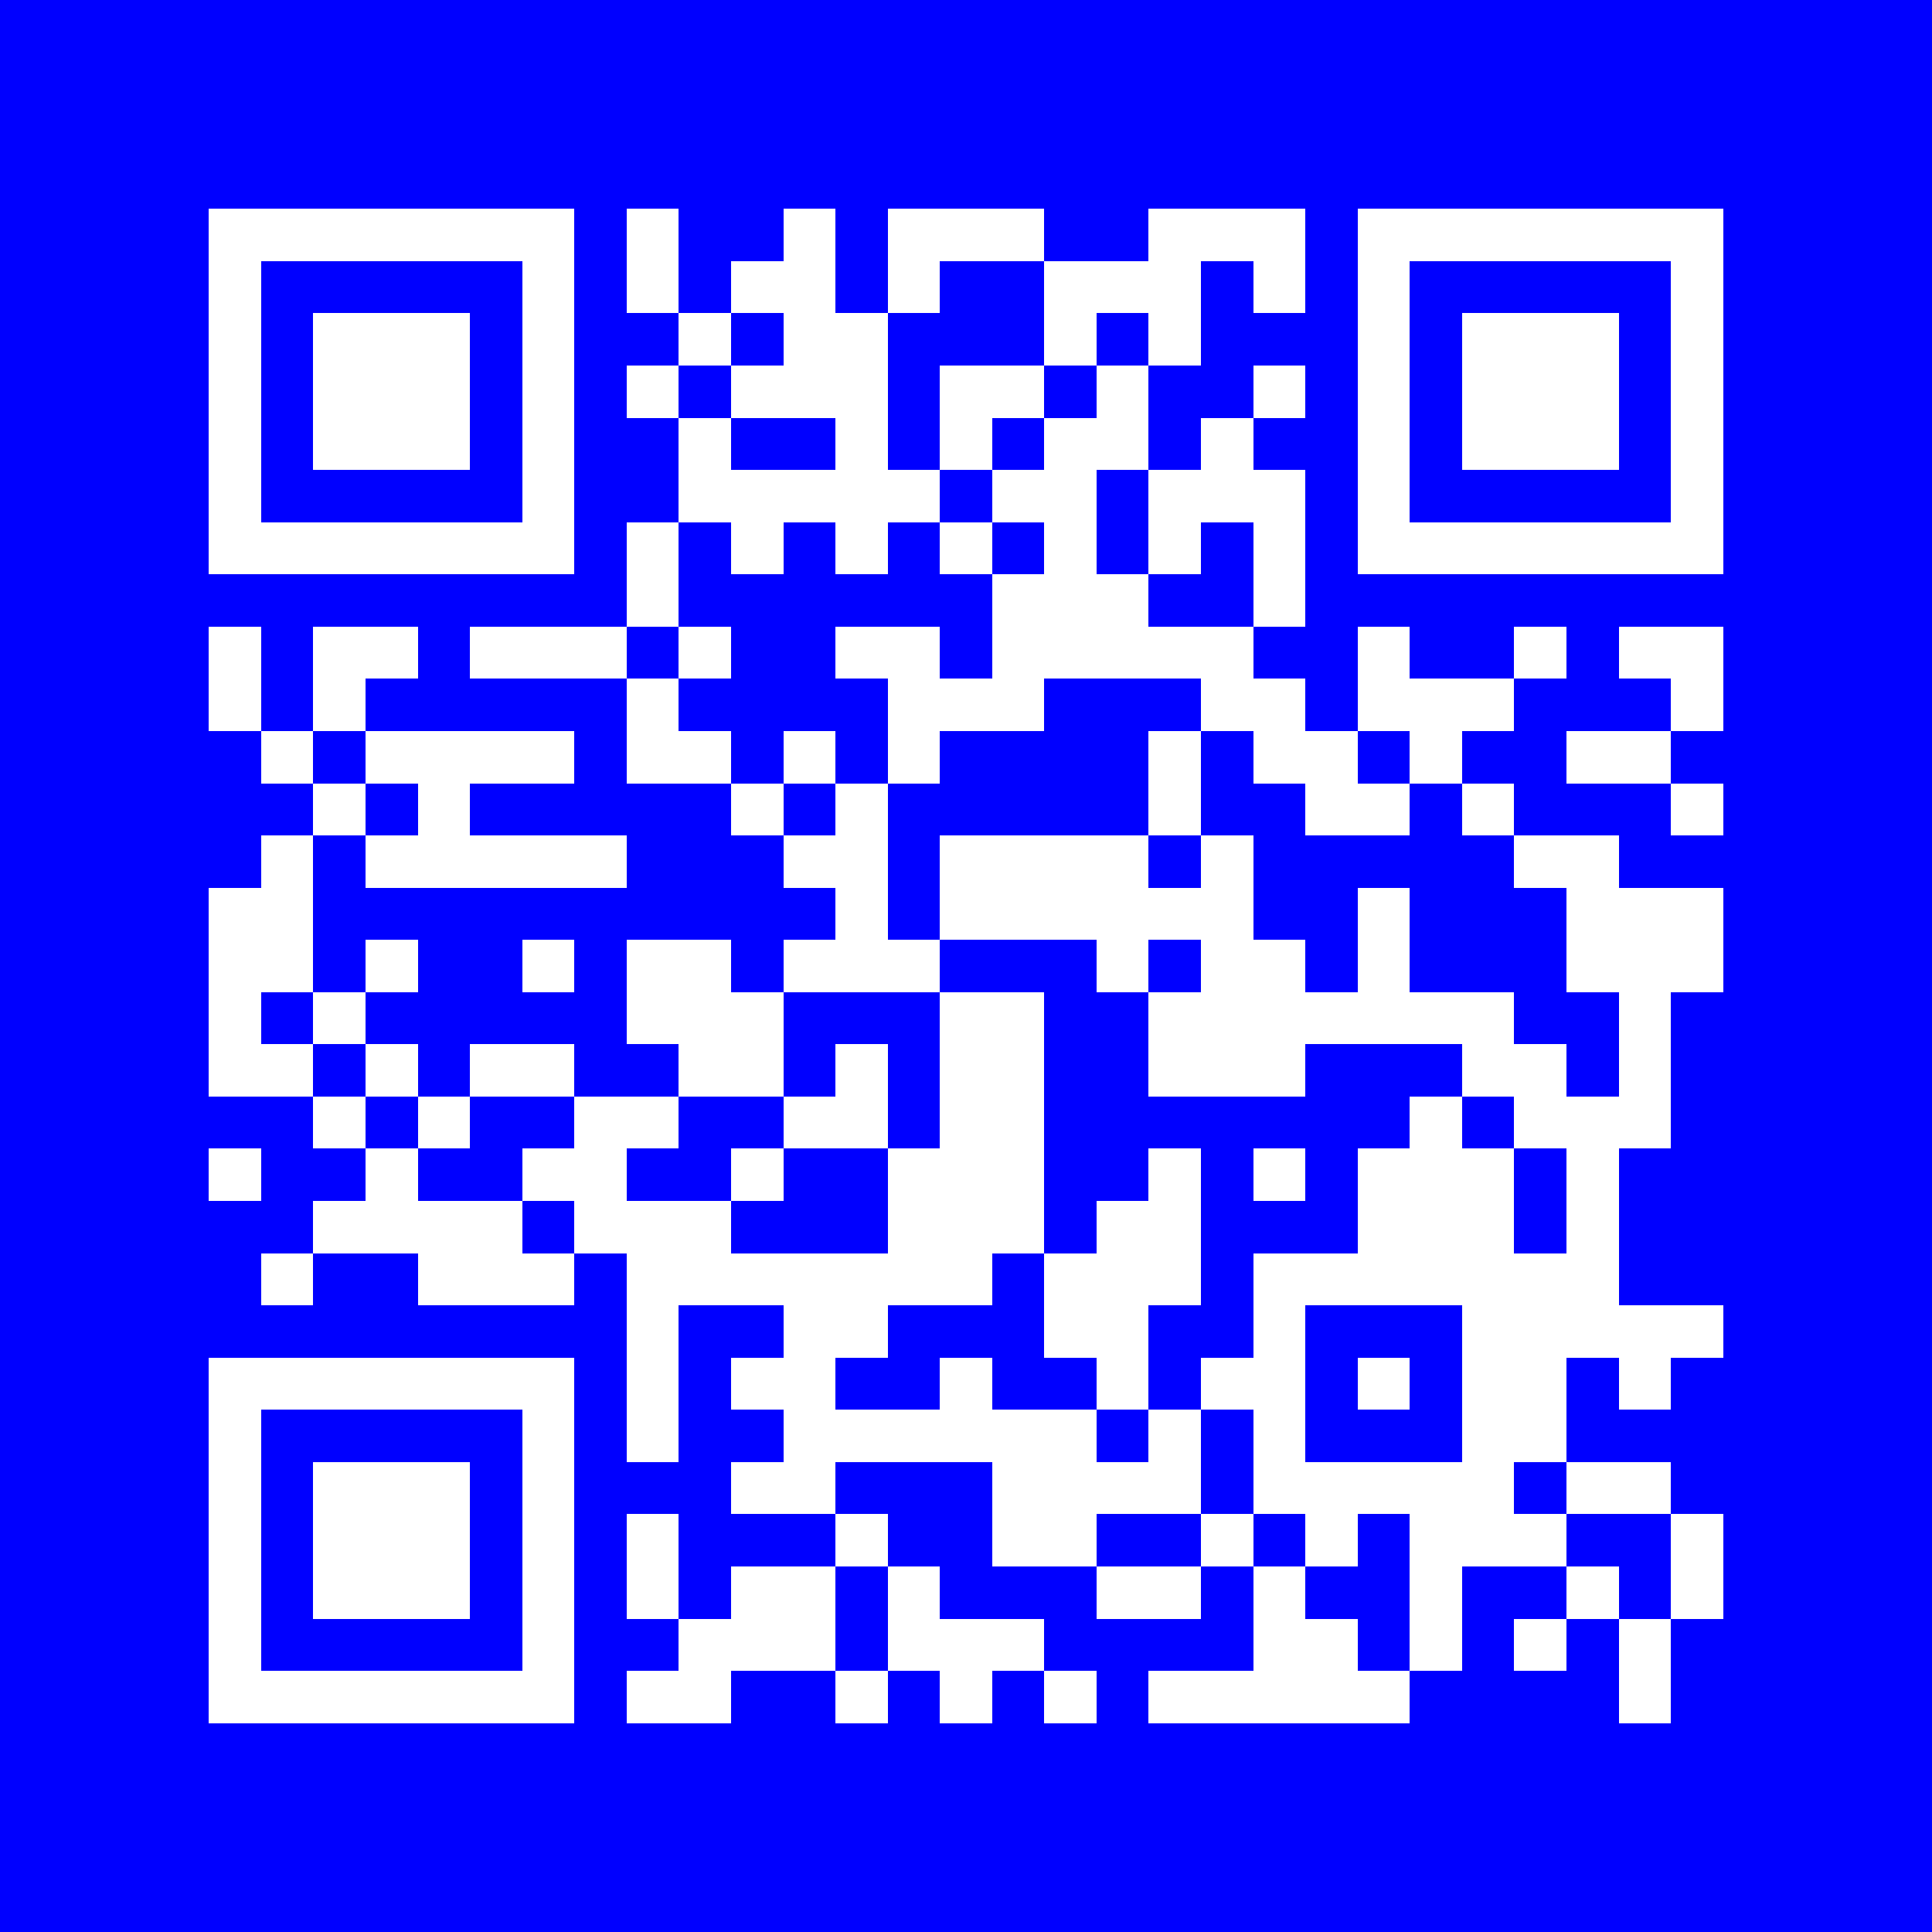
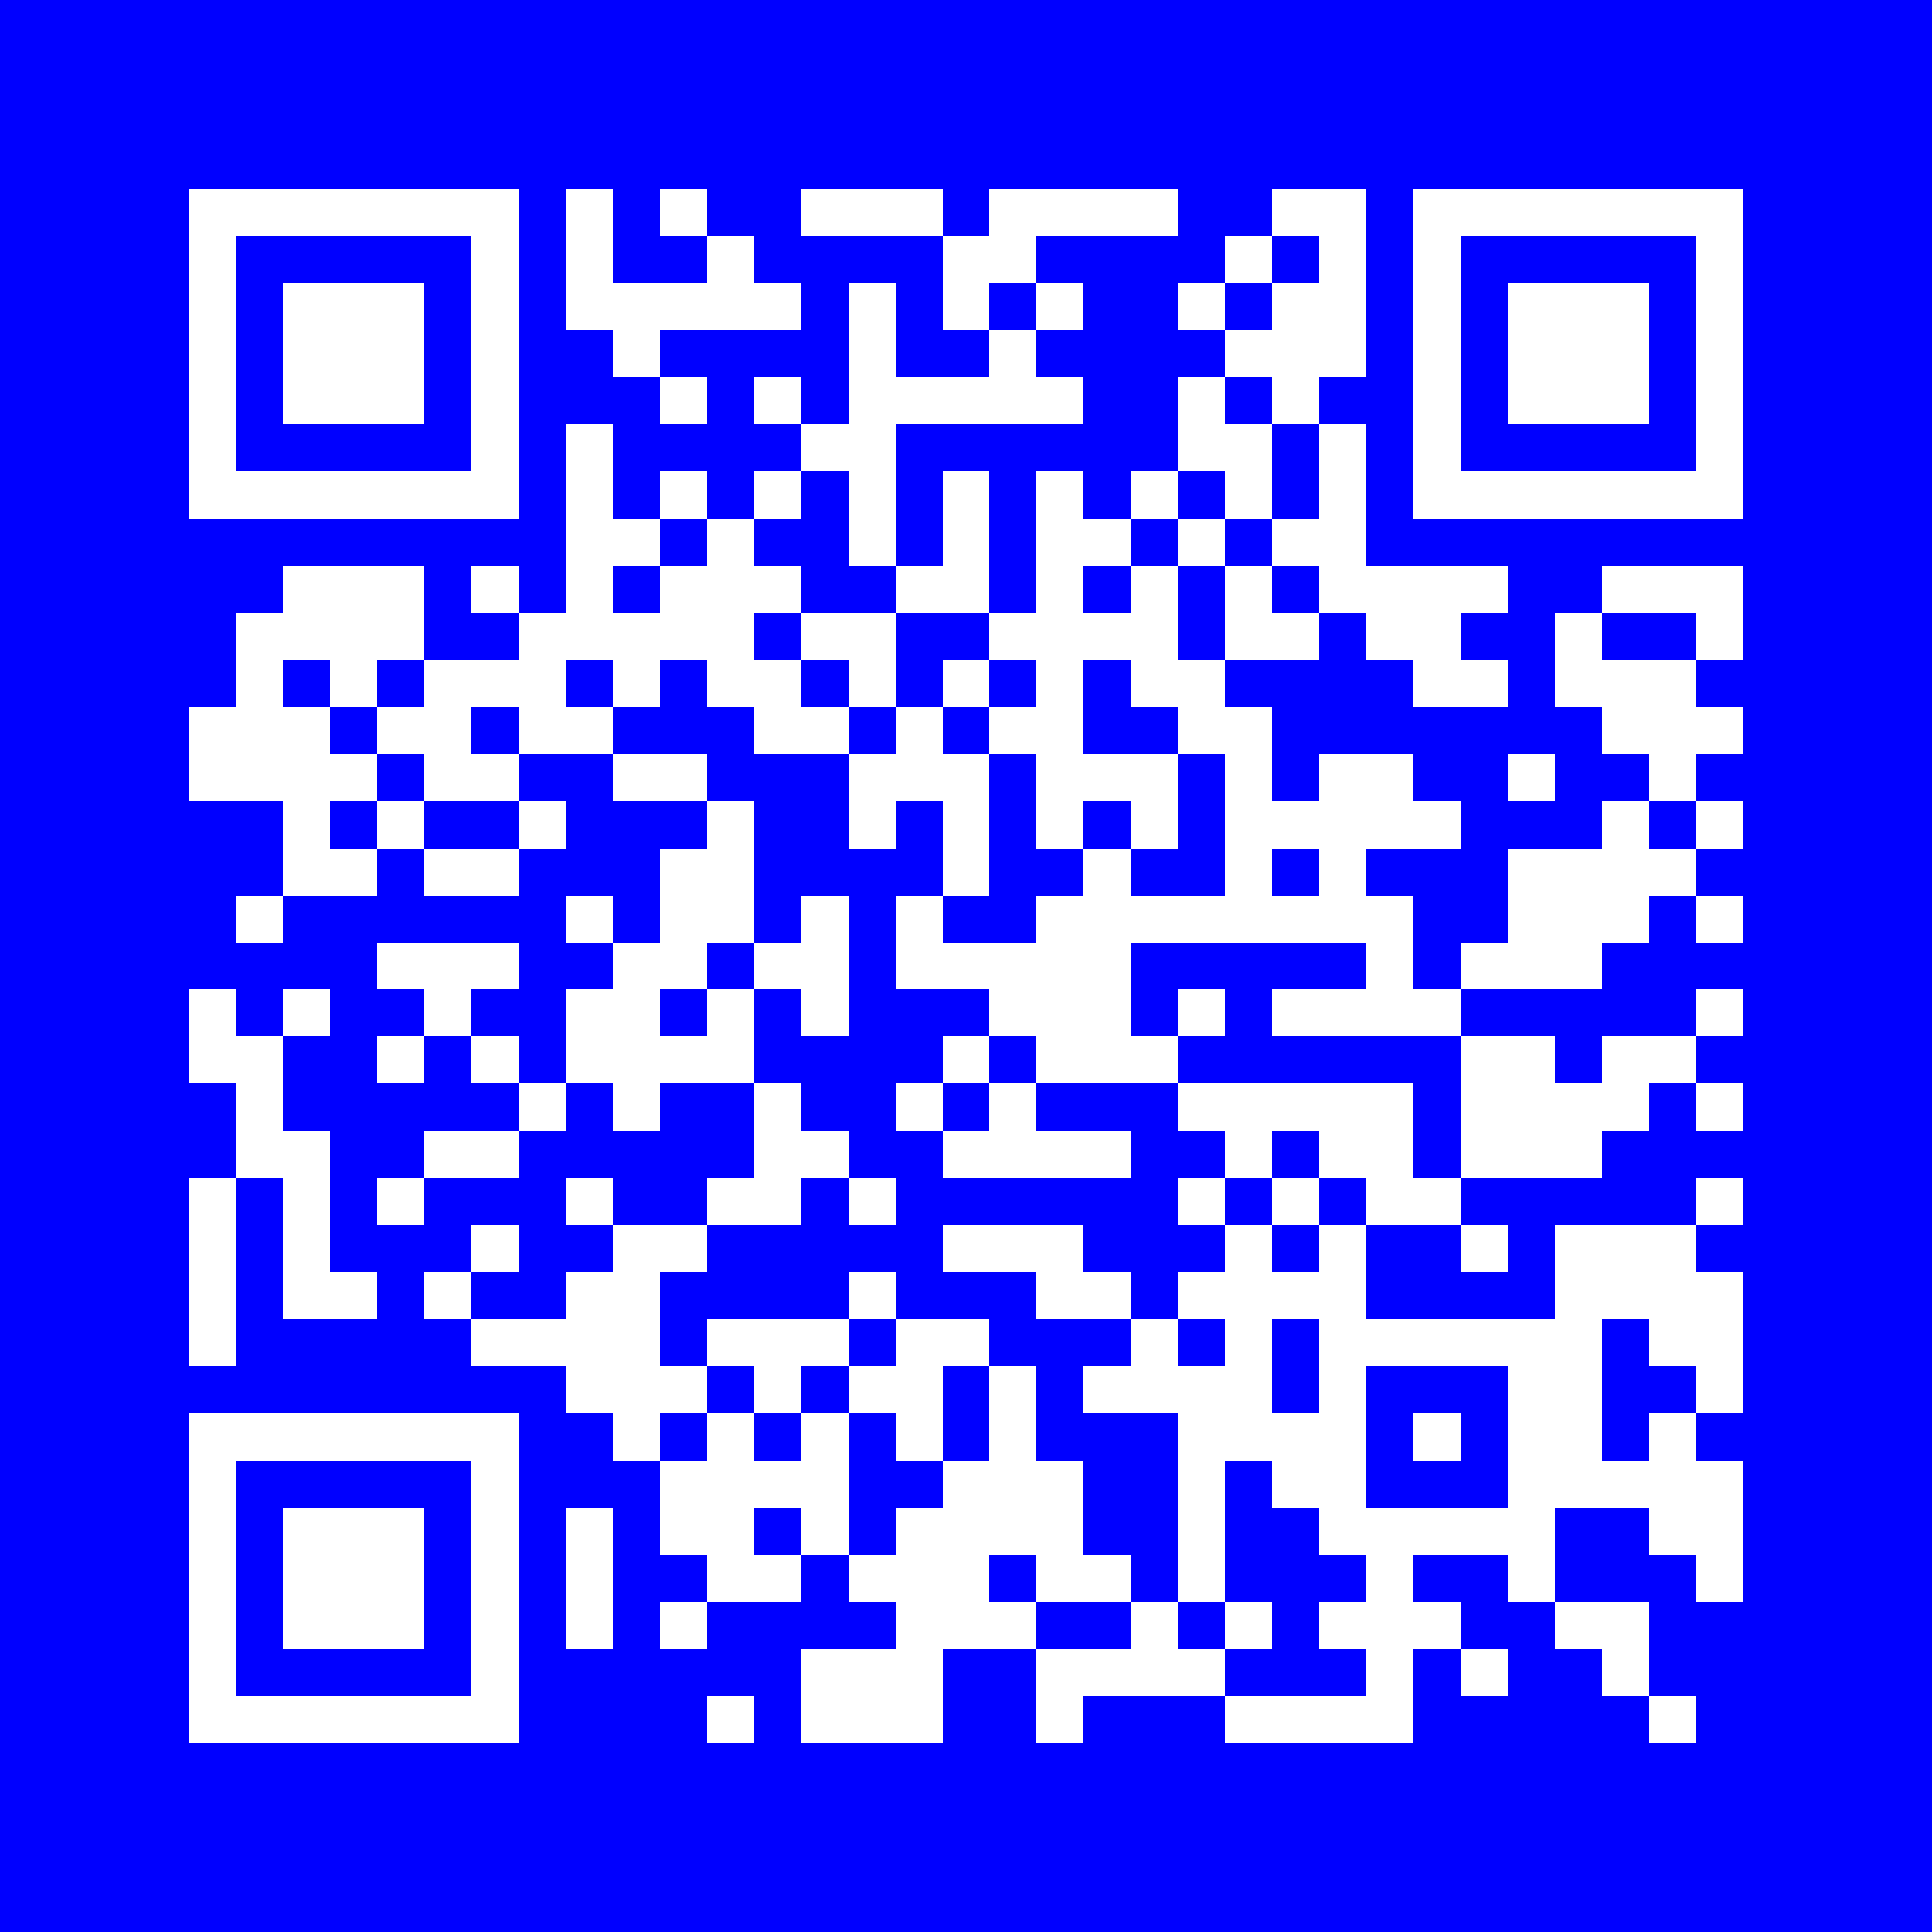
- <svg xmlns="http://www.w3.org/2000/svg" width="300" height="300" viewBox="0 0 37 37" shape-rendering="crispEdges">
-   <path fill="#0000FF" d="M0 0h37v37H0z" />
-   <path stroke="#FFFFFF" d="M4 4.5h7m1 0h1m2 0h1m1 0h3m2 0h3m1 0h7M4 5.5h1m5 0h1m1 0h1m1 0h2m1 0h1m2 0h3m1 0h1m1 0h1m5 0h1M4 6.5h1m1 0h3m1 0h1m2 0h1m1 0h2m3 0h1m1 0h1m3 0h1m1 0h3m1 0h1M4 7.5h1m1 0h3m1 0h1m1 0h1m1 0h3m1 0h2m1 0h1m2 0h1m1 0h1m1 0h3m1 0h1M4 8.5h1m1 0h3m1 0h1m2 0h1m2 0h1m1 0h1m1 0h2m1 0h1m2 0h1m1 0h3m1 0h1M4 9.5h1m5 0h1m2 0h5m1 0h2m1 0h3m1 0h1m5 0h1M4 10.5h7m1 0h1m1 0h1m1 0h1m1 0h1m1 0h1m1 0h1m1 0h1m1 0h7M12 11.5h1m6 0h3m2 0h1M4 12.5h1m1 0h2m1 0h3m1 0h1m2 0h2m1 0h5m2 0h1m2 0h1m1 0h2M4 13.5h1m1 0h1m5 0h1m4 0h3m3 0h2m1 0h3m3 0h1M5 14.5h1m1 0h4m1 0h2m1 0h1m1 0h1m4 0h1m1 0h2m1 0h1m2 0h2M6 15.5h1m1 0h1m5 0h1m1 0h1m5 0h1m2 0h2m1 0h1m3 0h1M5 16.5h1m1 0h5m3 0h2m1 0h4m1 0h1m5 0h2M4 17.5h2m10 0h1m1 0h6m2 0h1m3 0h3M4 18.5h2m1 0h1m2 0h1m1 0h2m1 0h3m3 0h1m1 0h2m1 0h1m3 0h3M4 19.5h1m1 0h1m5 0h3m3 0h2m2 0h7m2 0h1M4 20.5h2m1 0h1m1 0h2m2 0h2m1 0h1m1 0h2m2 0h3m3 0h2m1 0h1M6 21.5h1m1 0h1m2 0h2m2 0h2m1 0h2m7 0h1m1 0h3M4 22.5h1m2 0h1m2 0h2m2 0h1m2 0h3m2 0h1m1 0h1m1 0h3m1 0h1M6 23.5h4m1 0h3m3 0h3m1 0h2m3 0h3m1 0h1M5 24.5h1m2 0h3m1 0h7m1 0h3m1 0h7M12 25.5h1m2 0h2m3 0h2m2 0h1m3 0h5M4 26.5h7m1 0h1m1 0h2m2 0h1m2 0h1m1 0h2m1 0h1m1 0h2m1 0h1M4 27.5h1m5 0h1m1 0h1m2 0h6m1 0h1m1 0h1m3 0h2M4 28.5h1m1 0h3m1 0h1m3 0h2m3 0h4m1 0h5m1 0h2M4 29.5h1m1 0h3m1 0h1m1 0h1m3 0h1m2 0h2m2 0h1m1 0h1m1 0h3m2 0h1M4 30.5h1m1 0h3m1 0h1m1 0h1m1 0h2m1 0h1m3 0h2m1 0h1m2 0h1m2 0h1m1 0h1M4 31.5h1m5 0h1m2 0h3m1 0h3m4 0h2m1 0h1m1 0h1m1 0h1M4 32.5h7m1 0h2m2 0h1m1 0h1m1 0h1m1 0h5m4 0h1" />
+ <svg xmlns="http://www.w3.org/2000/svg" width="300" height="300" viewBox="0 0 41 41" shape-rendering="crispEdges">
+   <path fill="#0000FF" d="M0 0h41v41H0z" />
+   <path stroke="#FFFFFF" d="M4 4.5h7m1 0h1m1 0h1m2 0h3m1 0h4m2 0h2m1 0h7M4 5.5h1m5 0h1m1 0h1m2 0h1m4 0h2m4 0h1m1 0h1m1 0h1m5 0h1M4 6.5h1m1 0h3m1 0h1m1 0h5m1 0h1m1 0h1m1 0h1m2 0h1m1 0h2m1 0h1m1 0h3m1 0h1M4 7.5h1m1 0h3m1 0h1m2 0h1m4 0h1m2 0h1m4 0h3m1 0h1m1 0h3m1 0h1M4 8.5h1m1 0h3m1 0h1m3 0h1m1 0h1m1 0h5m2 0h1m1 0h1m2 0h1m1 0h3m1 0h1M4 9.5h1m5 0h1m1 0h1m4 0h2m6 0h2m1 0h1m1 0h1m5 0h1M4 10.5h7m1 0h1m1 0h1m1 0h1m1 0h1m1 0h1m1 0h1m1 0h1m1 0h1m1 0h1m1 0h7M12 11.5h2m1 0h1m2 0h1m1 0h1m1 0h2m1 0h1m1 0h2M6 12.5h3m1 0h1m1 0h1m1 0h3m2 0h2m1 0h1m1 0h1m1 0h1m1 0h4m2 0h3M5 13.5h4m2 0h5m1 0h2m2 0h4m1 0h2m1 0h2m2 0h1m2 0h1M5 14.5h1m1 0h1m1 0h3m1 0h1m1 0h2m1 0h1m1 0h1m1 0h1m1 0h2m4 0h2m1 0h3M4 15.5h3m1 0h2m1 0h2m3 0h2m1 0h1m1 0h2m2 0h2m7 0h3M4 16.5h4m1 0h2m2 0h2m3 0h3m1 0h3m1 0h1m1 0h2m2 0h1m2 0h1M6 17.5h1m1 0h1m2 0h1m3 0h1m2 0h1m1 0h1m1 0h1m1 0h1m1 0h5m3 0h1m1 0h1M6 18.5h2m1 0h2m3 0h2m4 0h1m2 0h1m2 0h1m1 0h1m3 0h4M5 19.5h1m6 0h1m1 0h2m1 0h1m1 0h1m2 0h8m2 0h3m1 0h1M8 20.5h3m2 0h2m1 0h2m1 0h5m5 0h1m1 0h3M4 21.5h1m1 0h1m2 0h1m2 0h2m1 0h1m1 0h1m3 0h3m1 0h1m1 0h4m5 0h1M4 22.5h2m2 0h1m1 0h1m1 0h4m4 0h1m1 0h3m6 0h2m1 0h2M5 23.5h1m5 0h1m1 0h1m2 0h1m2 0h1m1 0h1m3 0h5m1 0h4m1 0h1M5 24.5h2m2 0h2m5 0h2m2 0h4m2 0h1m1 0h2m1 0h3M4 25.5h1m1 0h1m1 0h1m3 0h1m2 0h2m1 0h1m6 0h1m1 0h1m1 0h2m5 0h1M4 26.5h1m1 0h1m3 0h1m2 0h2m5 0h3m3 0h1m1 0h1m2 0h1m1 0h3M4 27.5h1m1 0h2m1 0h1m2 0h2m4 0h1m3 0h2m1 0h4m4 0h4M4 28.5h1m5 0h4m1 0h3m1 0h2m3 0h1m1 0h1m1 0h6m1 0h2M12 29.5h3m1 0h1m1 0h2m1 0h1m1 0h4m1 0h1m3 0h2m2 0h1M4 30.5h7m2 0h1m1 0h1m1 0h1m1 0h1m1 0h1m3 0h4m1 0h1m1 0h2m1 0h1M4 31.5h1m5 0h1m3 0h4m2 0h3m2 0h1m1 0h2m3 0h5M4 32.5h1m1 0h3m1 0h1m1 0h1m1 0h2m1 0h1m1 0h4m2 0h1m2 0h5m2 0h2M4 33.5h1m1 0h3m1 0h1m1 0h1m2 0h2m1 0h3m1 0h2m1 0h1m3 0h1m2 0h1m3 0h1M4 34.5h1m1 0h3m1 0h1m1 0h1m1 0h1m4 0h3m2 0h1m1 0h1m1 0h3m2 0h2M4 35.5h1m5 0h1m6 0h3m2 0h4m3 0h1m1 0h1m2 0h1M4 36.5h7m4 0h1m1 0h3m2 0h1m3 0h4m5 0h1" />
</svg>
